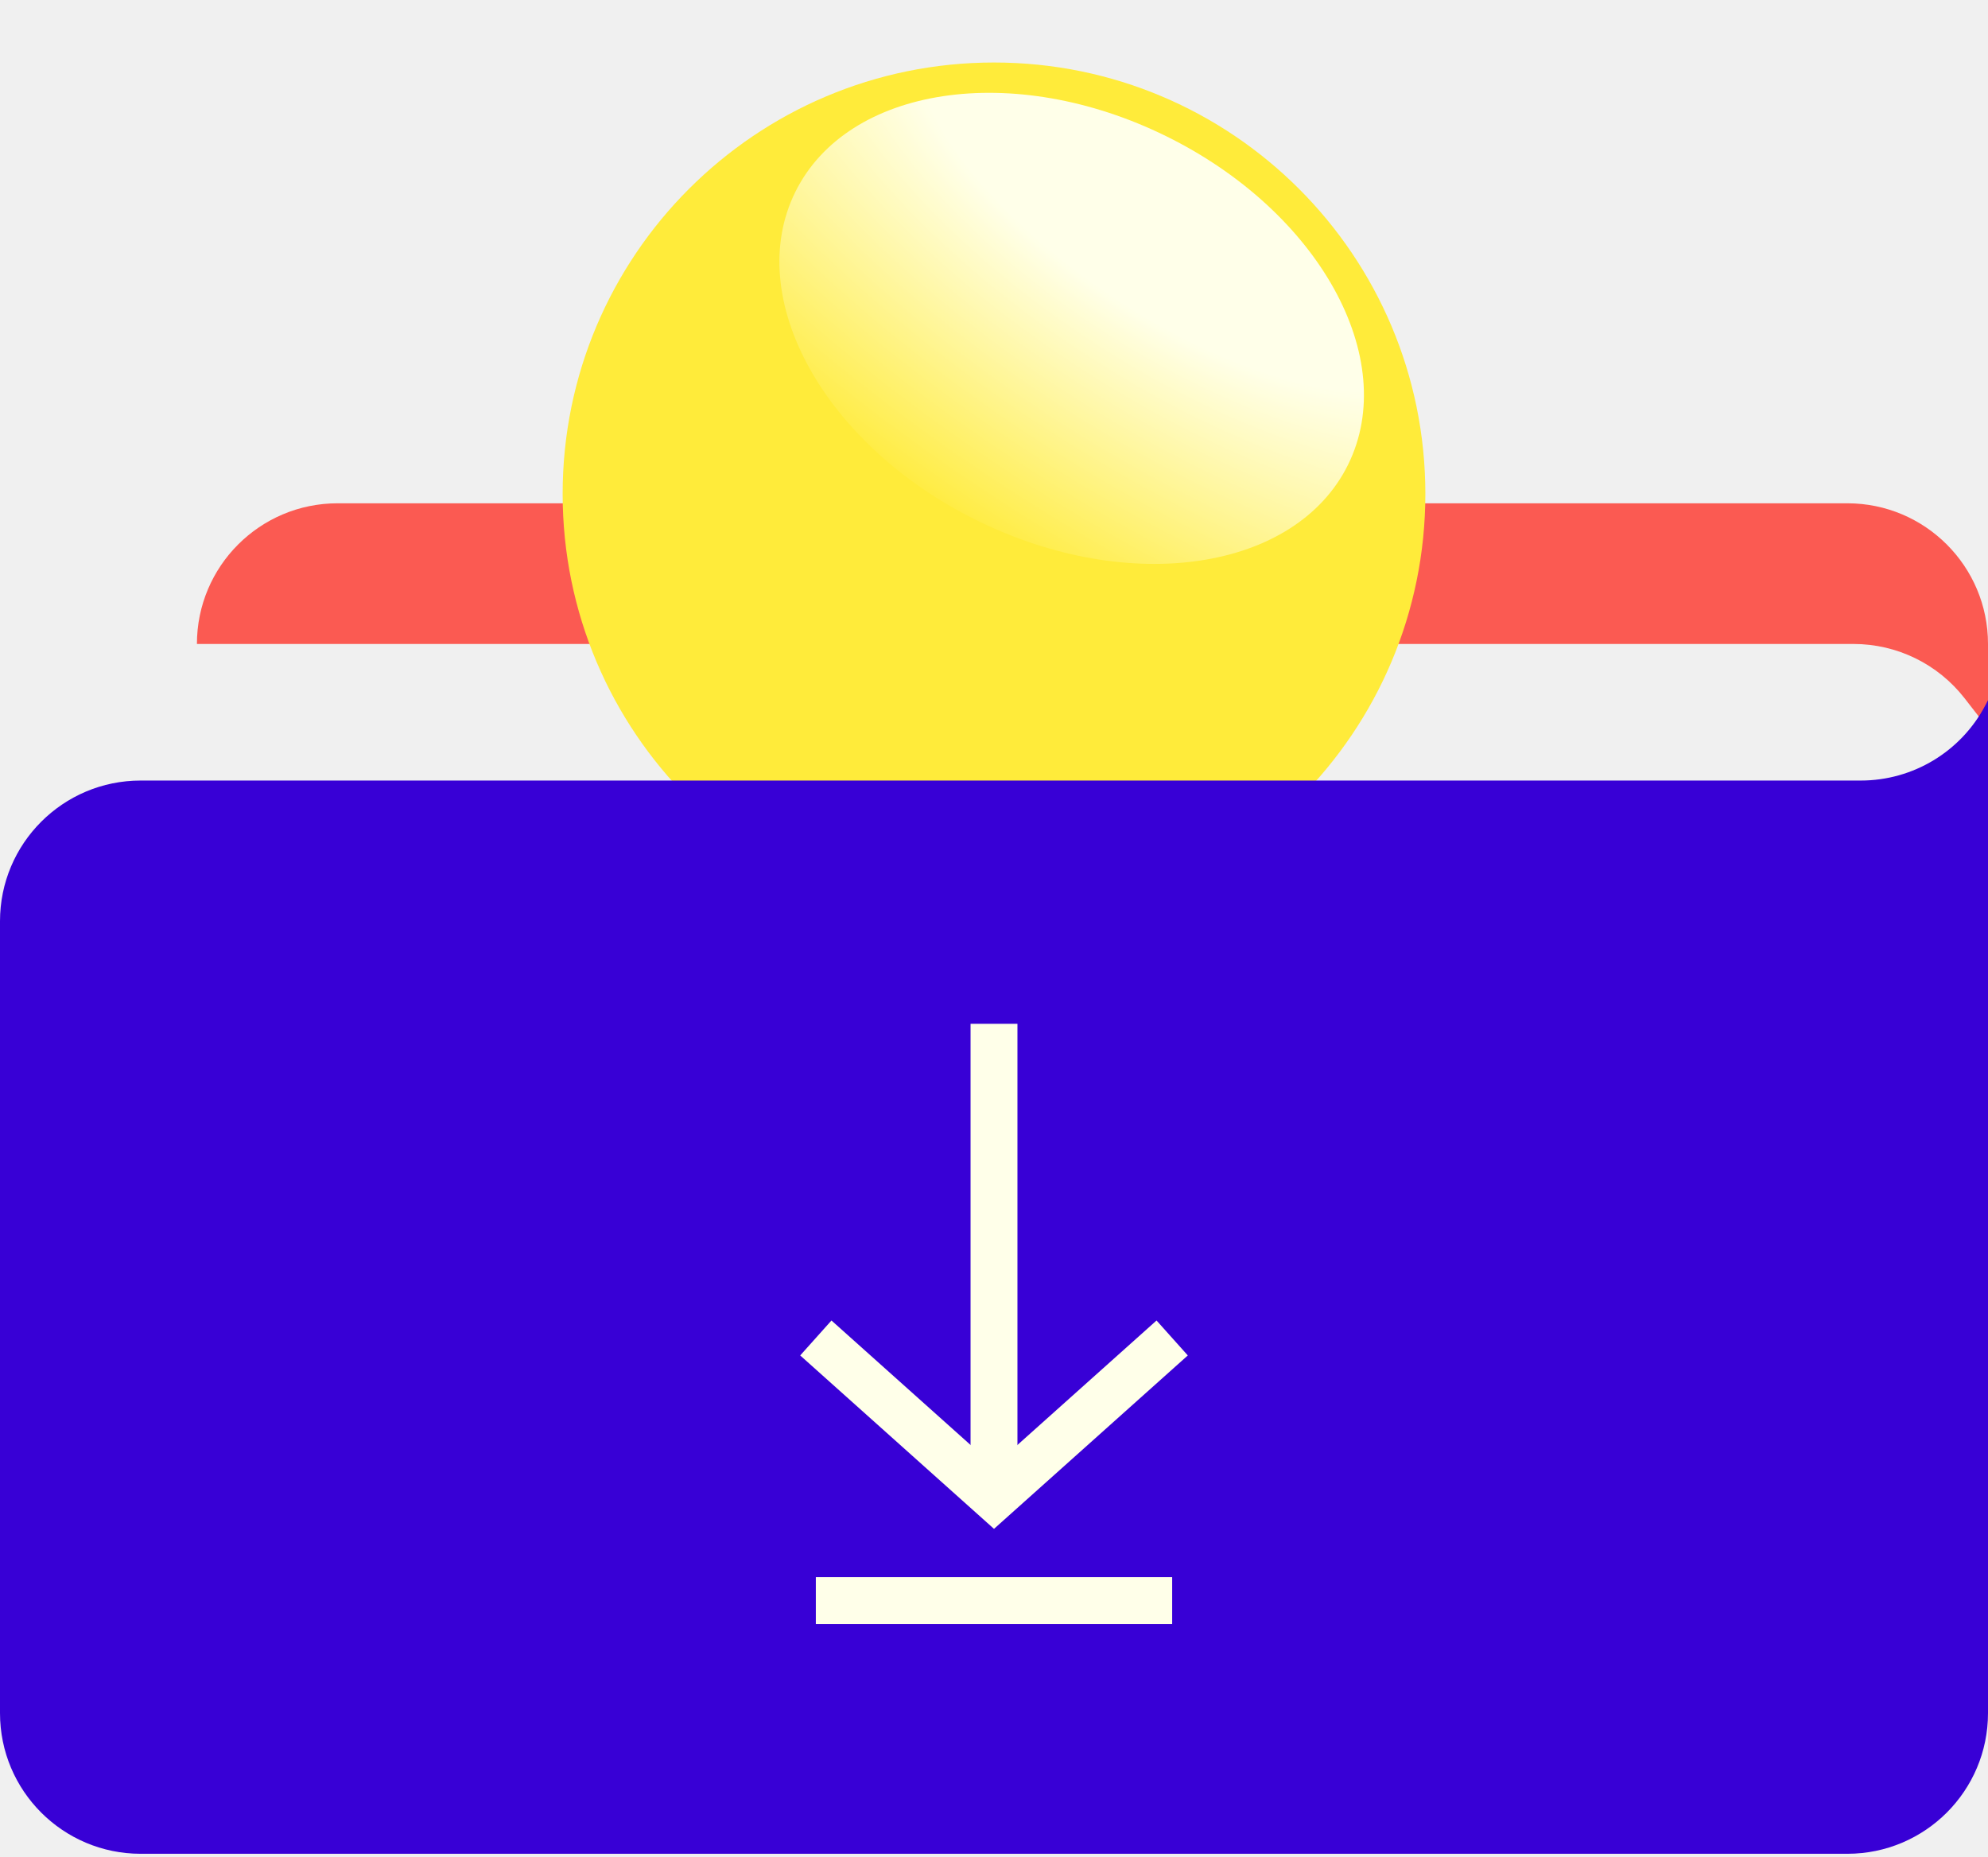
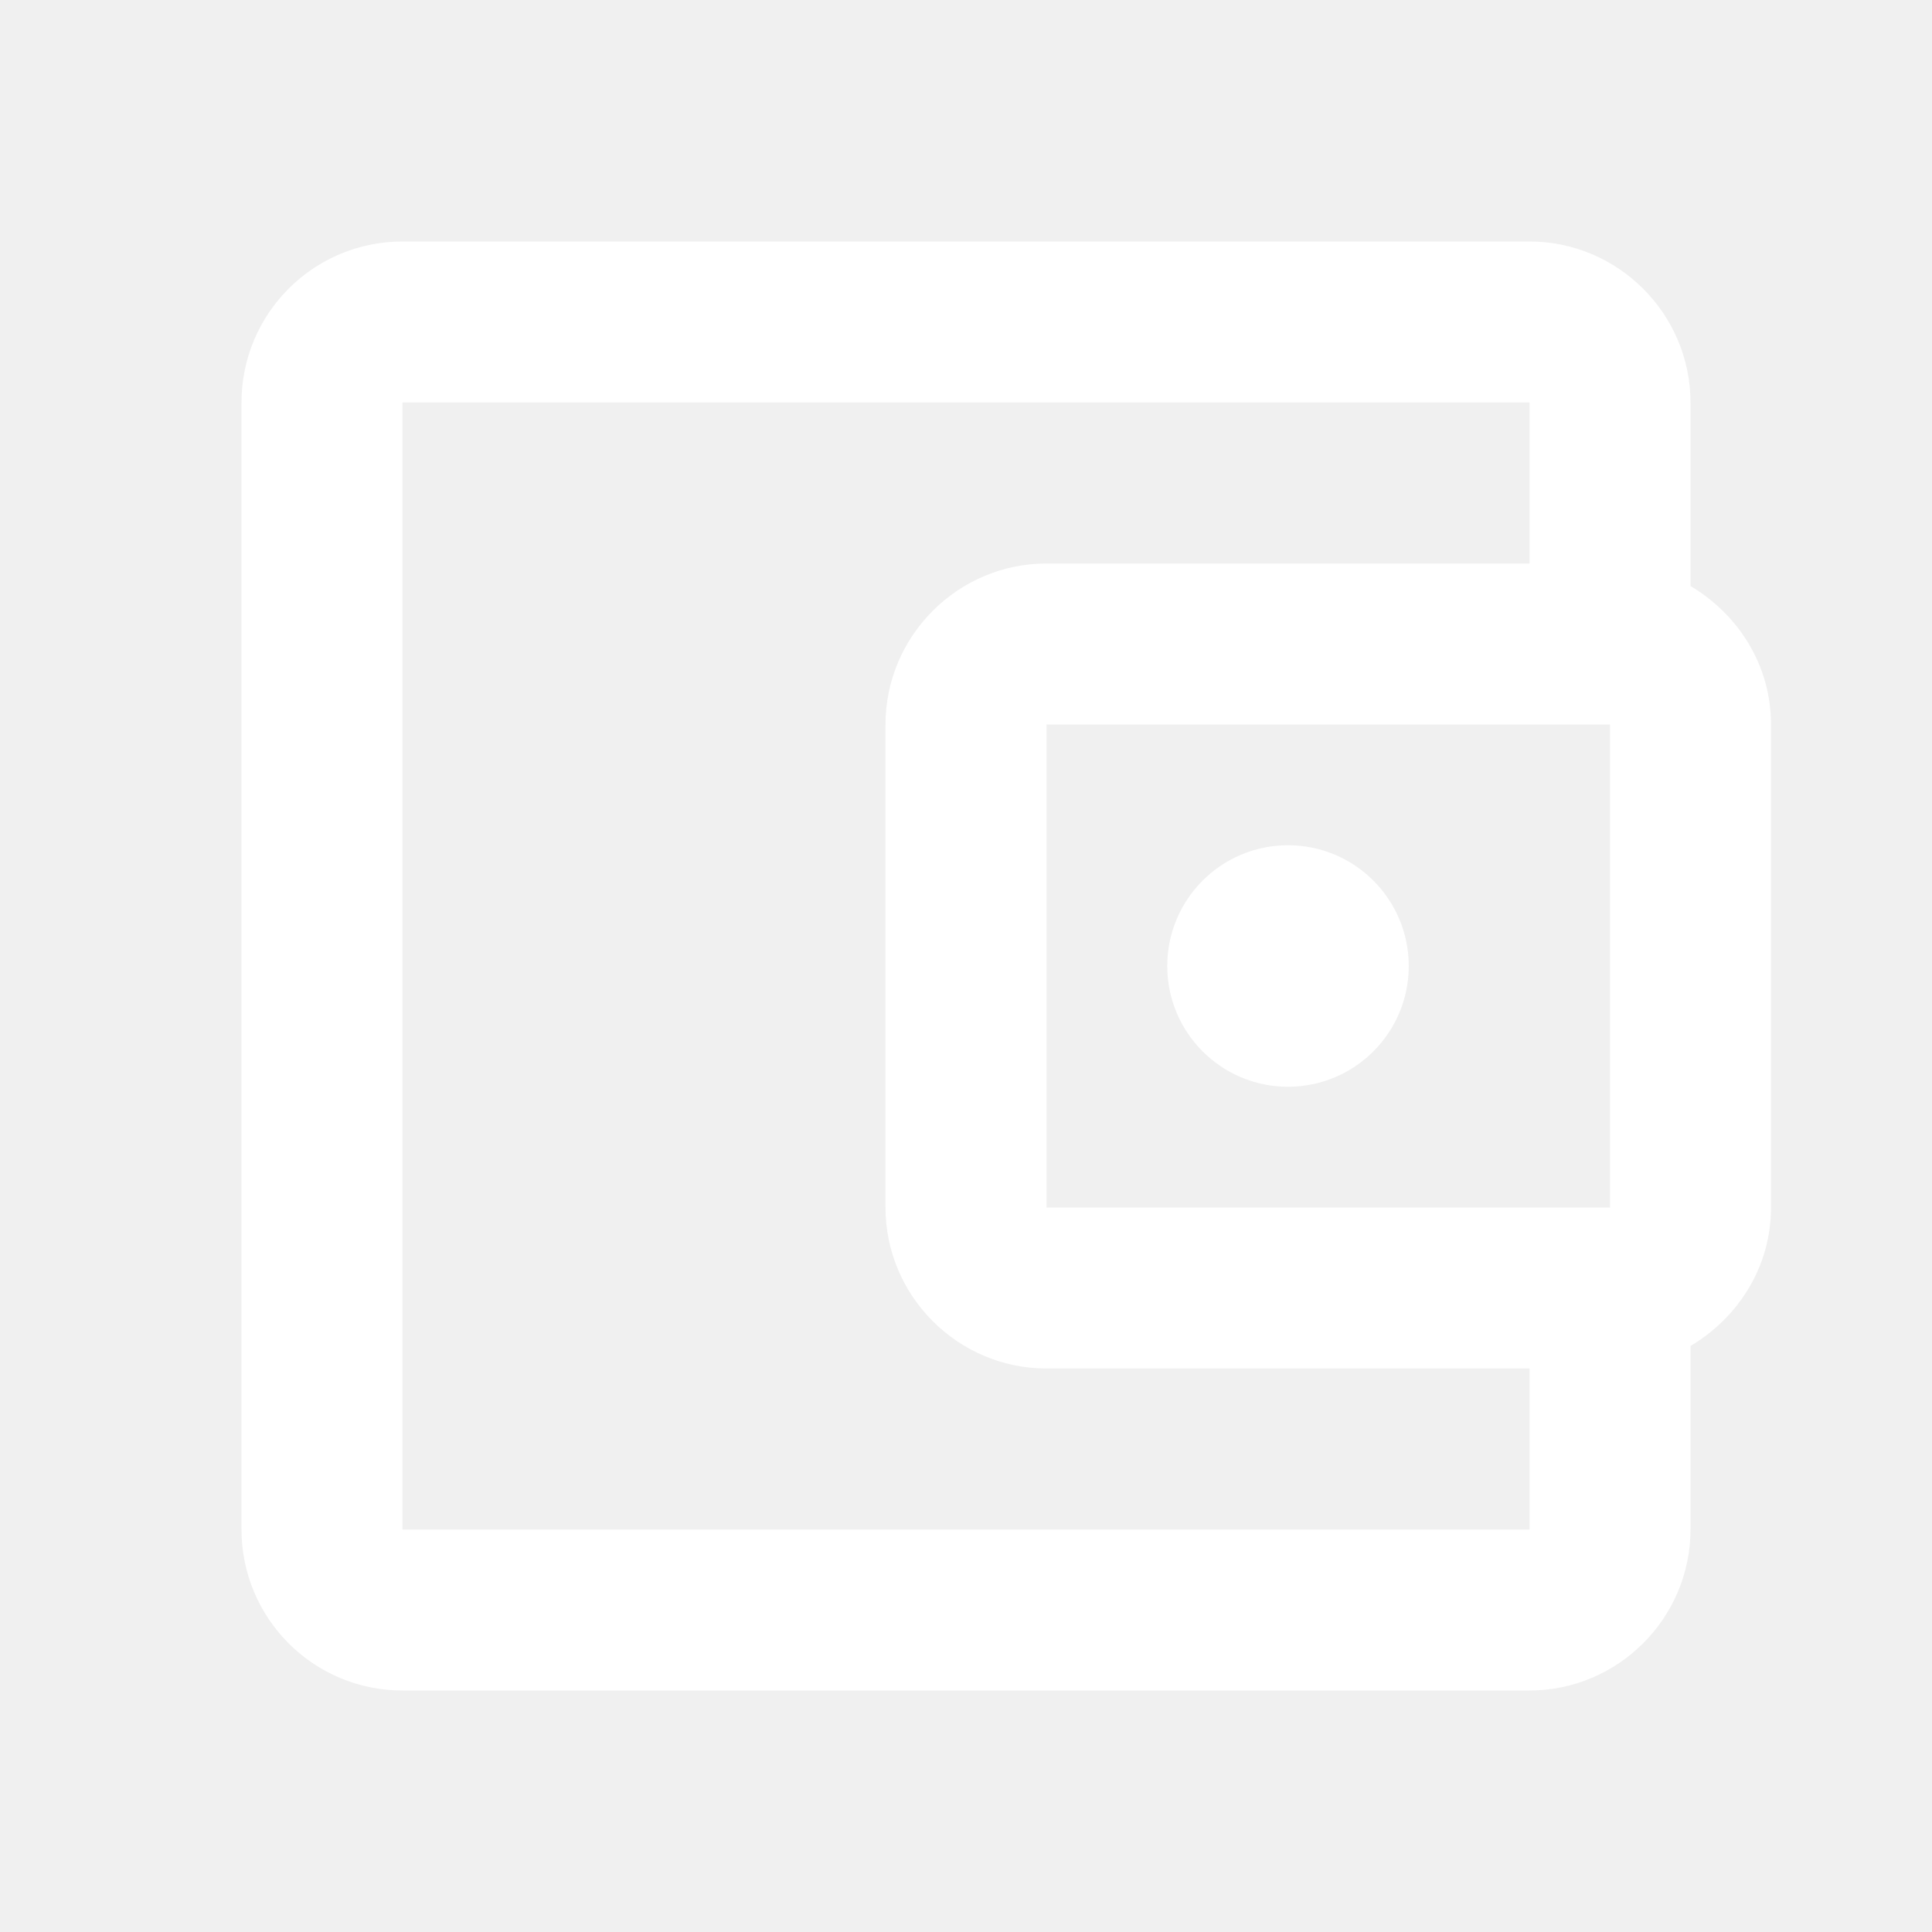
- <svg xmlns="http://www.w3.org/2000/svg" width="212" height="198" viewBox="0 0 212 198" fill="none">
-   <path d="M21 68.665C21 60.38 27.716 53.665 36 53.665H197C205.284 53.665 212 60.38 212 68.665V77.665L209.504 74.456C206.662 70.802 202.293 68.665 197.664 68.665H21Z" fill="#FB5A52" />
-   <path d="M106 98.665C131.405 98.665 152 78.07 152 52.665C152 27.26 131.405 6.665 106 6.665C80.595 6.665 60 27.26 60 52.665C60 78.07 80.595 98.665 106 98.665Z" fill="#FFEB3A" />
-   <path d="M143.76 49.544C138.184 60.856 120.466 63.521 104.186 55.495C87.906 47.47 79.229 31.794 84.805 20.482C90.382 9.17 108.099 6.506 124.379 14.531C140.66 22.556 149.337 38.232 143.76 49.544Z" fill="url(#paint0_radial)" />
-   <path d="M0 98.228C0 89.944 6.716 83.228 15 83.228H198.437C204.01 83.228 209.123 80.139 211.716 75.206L212 74.665V182.665C212 190.949 205.284 197.665 197 197.665H15C6.716 197.665 0 190.949 0 182.665V98.228Z" fill="#3800D6" />
-   <path fill-rule="evenodd" clip-rule="evenodd" d="M85.333 144.528L88.667 140.802L106 156.31L123.333 140.802L126.667 144.528L106 163.019L85.333 144.528Z" fill="#FFFFE9" />
-   <path fill-rule="evenodd" clip-rule="evenodd" d="M125 173.165H87V168.165H125V173.165Z" fill="#FFFFE9" />
-   <path fill-rule="evenodd" clip-rule="evenodd" d="M108.5 109.165V159.165H103.5V109.165H108.5Z" fill="#FFFFE9" />
-   <defs>
-     <radialGradient id="paint0_radial" cx="0" cy="0" r="1" gradientUnits="userSpaceOnUse" gradientTransform="translate(126.345 20.2341) rotate(123.296) scale(43.7526 104.809)">
-       <stop offset="0.313" stop-color="#FFFFE9" />
-       <stop offset="1" stop-color="#FFFFE9" stop-opacity="0" />
-     </radialGradient>
-   </defs>
+ <svg xmlns="http://www.w3.org/2000/svg" height="48px" viewBox="0 0 24 24" width="48px" fill="#FFFFFF">
+   <path d="M0 0h24v24H0V0z" fill="none" />
+   <path d="M21 7.28V5c0-1.1-.9-2-2-2H5c-1.11 0-2 .9-2 2v14c0 1.1.89 2 2 2h14c1.1 0 2-.9 2-2v-2.28c.59-.35 1-.98 1-1.72V9c0-.74-.41-1.37-1-1.72zM20 9v6h-7V9h7zM5 19V5h14v2h-6c-1.1 0-2 .9-2 2v6c0 1.1.9 2 2 2h6v2H5z" />
+   <circle cx="16" cy="12" r="1.5" />
</svg>
